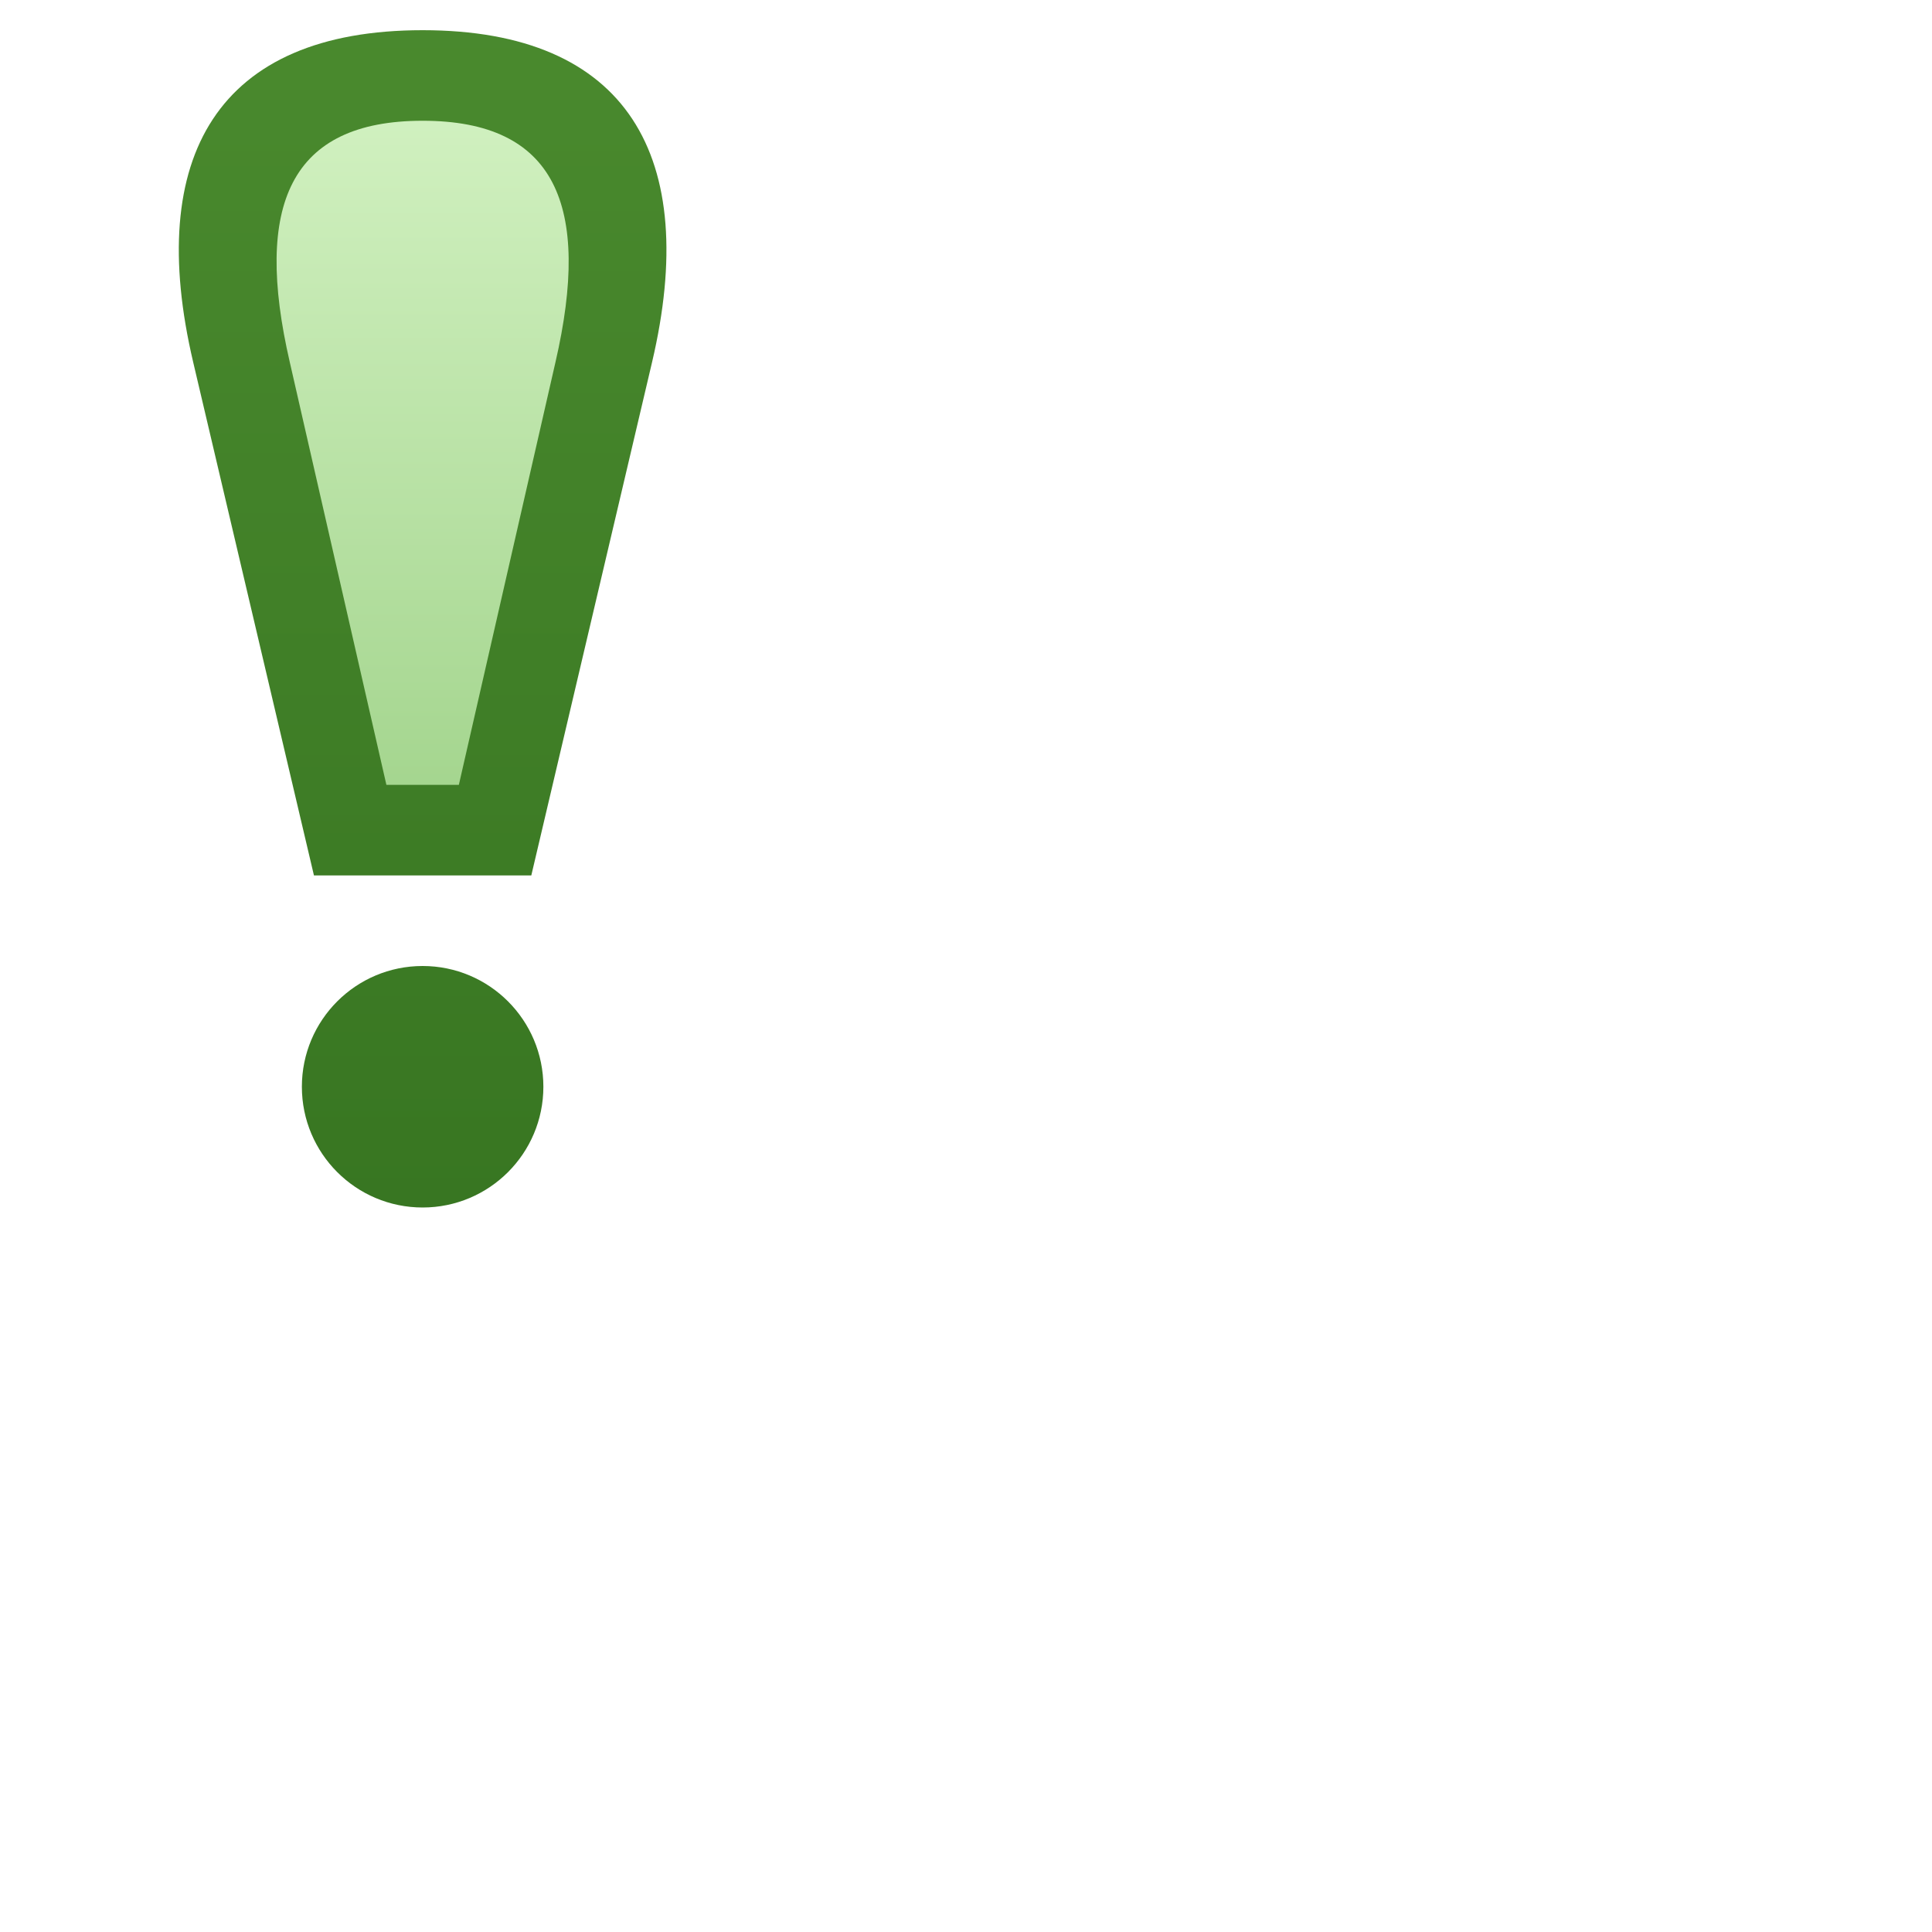
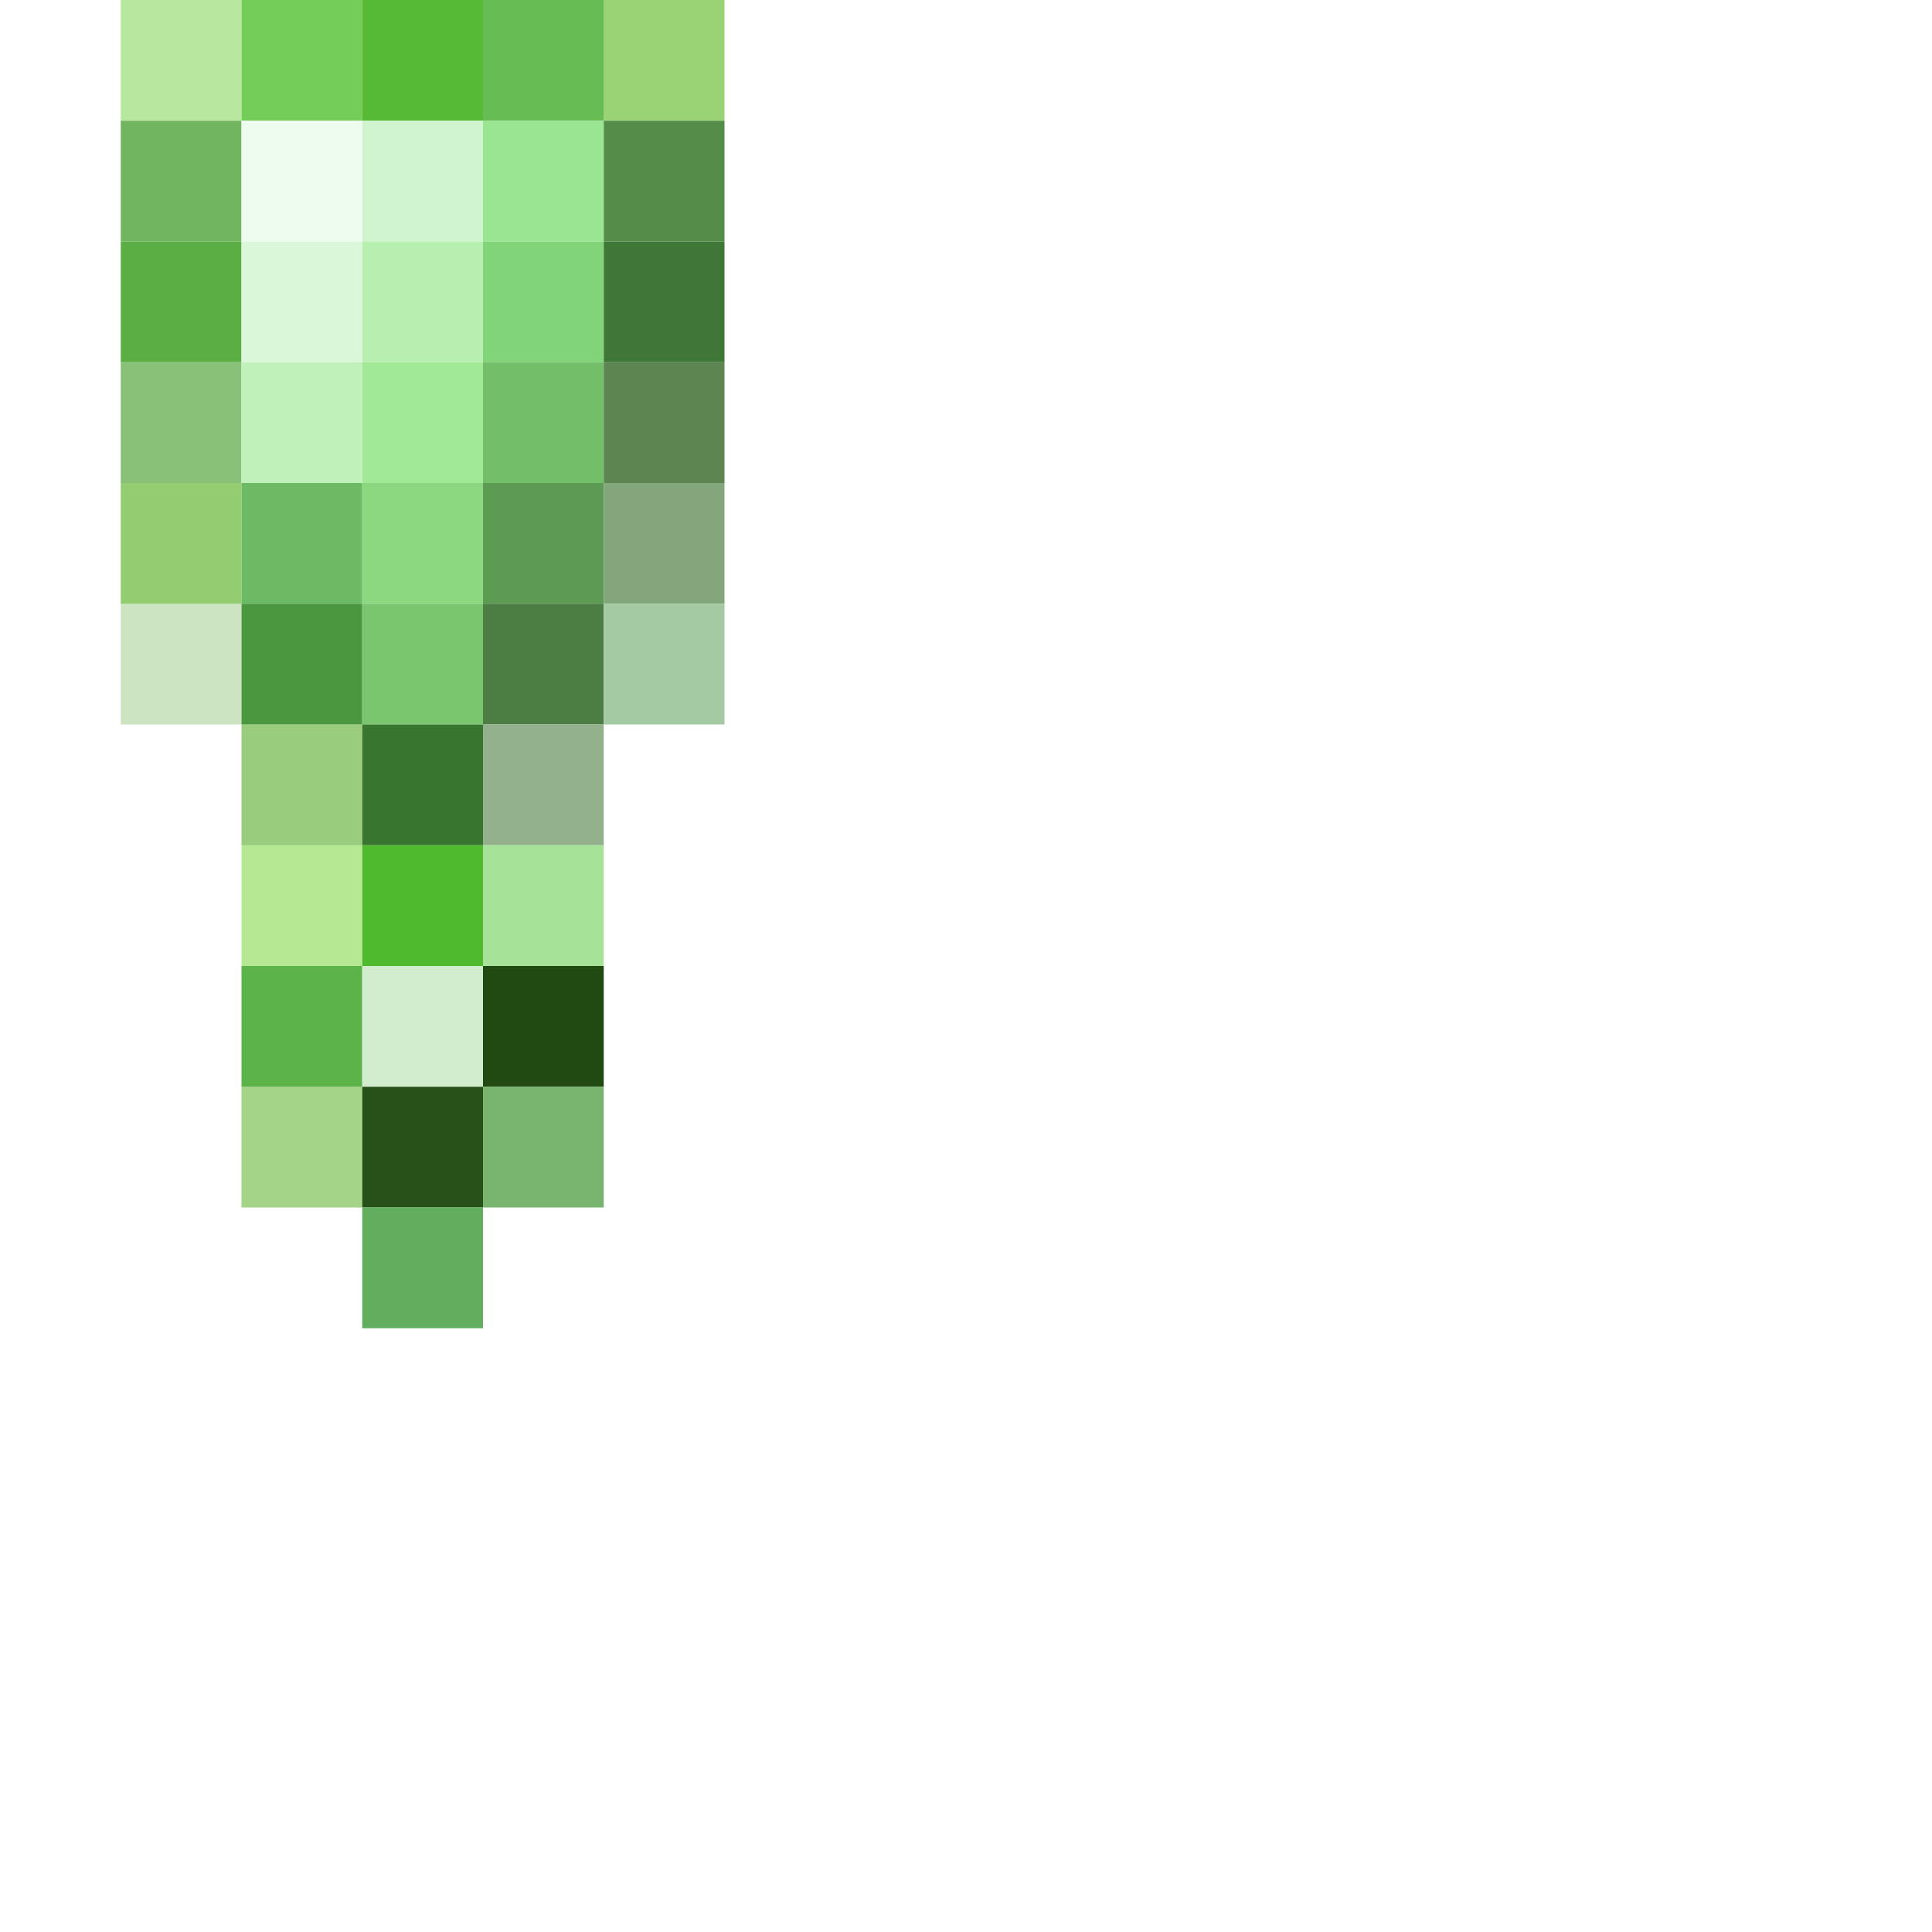
<svg xmlns="http://www.w3.org/2000/svg" viewBox="0 0 16 16">
-   <defs>
-     <linearGradient id="layer0" x1="0" y1="0" x2="0" y2="16" gradientUnits="userSpaceOnUse">
-       <stop offset="0" stop-color="#d8f5c8" />
-       <stop offset="1" stop-color="#5aa83c" />
-     </linearGradient>
-     <linearGradient id="layer1" x1="0" y1="0" x2="0" y2="16" gradientUnits="userSpaceOnUse">
-       <stop offset="0" stop-color="#4a8a2e" />
-       <stop offset="1" stop-color="#2d6a1a" />
-     </linearGradient>
-   </defs>
-   <path d="M3.5 0.25C5.2 0.25 5.8 1.3 5.4 3L4.4 7.25H2.6L1.6 3C1.2 1.3 1.8 0.25 3.5 0.25Z" fill="url(#layer1)" />
-   <path d="M3.5 1C4.6 1 4.9 1.7 4.6 3L3.8 6.5H3.2L2.4 3C2.1 1.7 2.4 1 3.5 1Z" fill="url(#layer0)" />
-   <path d="M3.5 8A1 1 0 1 1 3.5 10A1 1 0 1 1 3.5 8Z" fill="url(#layer1)" />
+   <path d="M1 0h1v1h-1z" fill="#72d042" fill-opacity="0.5" />
+   <path d="M2 0h1v1h-1z" fill="#73cd58" />
+   <path d="M3 0h1v1h-1z" fill="#56ba37" />
+   <path d="M4 0h1v1h-1z" fill="#67bc53" />
+   <path d="M5 0h1v1h-1z" fill="#48af05" fill-opacity="0.55" />
+   <path d="M1 1h1v1h-1z" fill="#72b560" />
+   <path d="M2 1h1v1h-1z" fill="#edfcee" />
+   <path d="M3 1h1v1h-1z" fill="#d0f4cf" />
+   <path d="M4 1h1v1h-1z" fill="#9ae592" />
+   <path d="M5 1h1v1h-1z" fill="#548d4a" />
+   <path d="M1 2h1v1h-1z" fill="#5aae43" />
+   <path d="M2 2h1v1h-1z" fill="#dbf7da" />
+   <path d="M3 2h1v1h-1z" fill="#b7efb0" />
+   <path d="M4 2h1v1h-1z" fill="#82d479" />
+   <path d="M5 2h1v1h-1z" fill="#3e7736" />
+   <path d="M1 3h1v1h-1z" fill="#88c279" />
+   <path d="M2 3h1v1h-1z" fill="#c1f1ba" />
+   <path d="M3 3h1v1h-1z" fill="#a1e897" />
+   <path d="M4 3h1v1h-1z" fill="#73be69" />
+   <path d="M5 3h1v1h-1z" fill="#5c8552" />
+   <path d="M1 4h1v1h-1z" fill="#53af1a" fill-opacity="0.62" />
+   <path d="M2 4h1v1h-1z" fill="#6cba63" />
+   <path d="M3 4h1v1h-1z" fill="#8bd881" />
+   <path d="M4 4h1v1h-1z" fill="#5d9b54" />
+   <path d="M5 4h1v1h-1z" fill="#83a67d" />
+   <path d="M1 5h1v1h-1z" fill="#5ea93b" fill-opacity="0.32" />
+   <path d="M2 5h1v1h-1z" fill="#4a9740" />
+   <path d="M3 5h1v1h-1z" fill="#79c66f" />
+   <path d="M4 5h1v1h-1z" fill="#4c7d42" />
+   <path d="M5 5h1v1h-1z" fill="#a4caa1" />
+   <path d="M2 6h1v1h-1z" fill="#51a721" fill-opacity="0.58" />
+   <path d="M3 6h1v1h-1z" fill="#38752e" />
+   <path d="M4 6h1v1h-1z" fill="#93b18c" />
+   <path d="M2 7h1v1h-1z" fill="#66ce20" fill-opacity="0.48" />
+   <path d="M3 7h1v1h-1z" fill="#50ba2f" />
+   <path d="M4 7h1v1h-1z" fill="#a7e299" />
+   <path d="M2 8h1v1h-1z" fill="#5bb34a" />
+   <path d="M3 8h1v1h-1z" fill="#d1edce" />
+   <path d="M4 8h1v1h-1z" fill="#214a13" />
+   <path d="M2 9h1v1h-1z" fill="#4fae19" fill-opacity="0.52" />
+   <path d="M3 9h1v1h-1z" fill="#275118" />
+   <path d="M4 9h1v1h-1z" fill="#7ab570" />
+   <path d="M3 10h1v1h-1z" fill="#61af5e" />
</svg>
